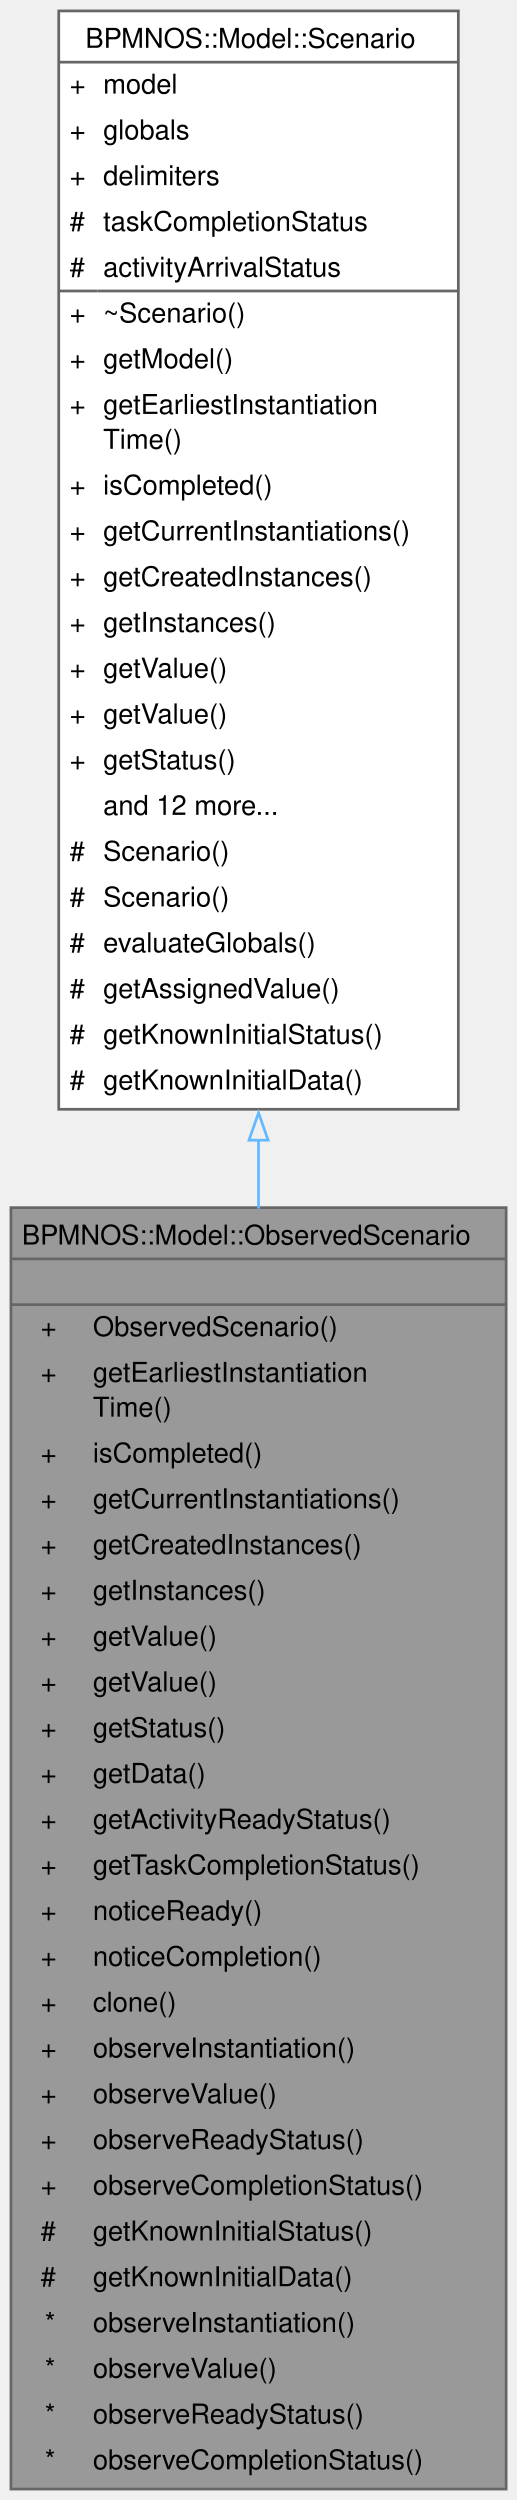
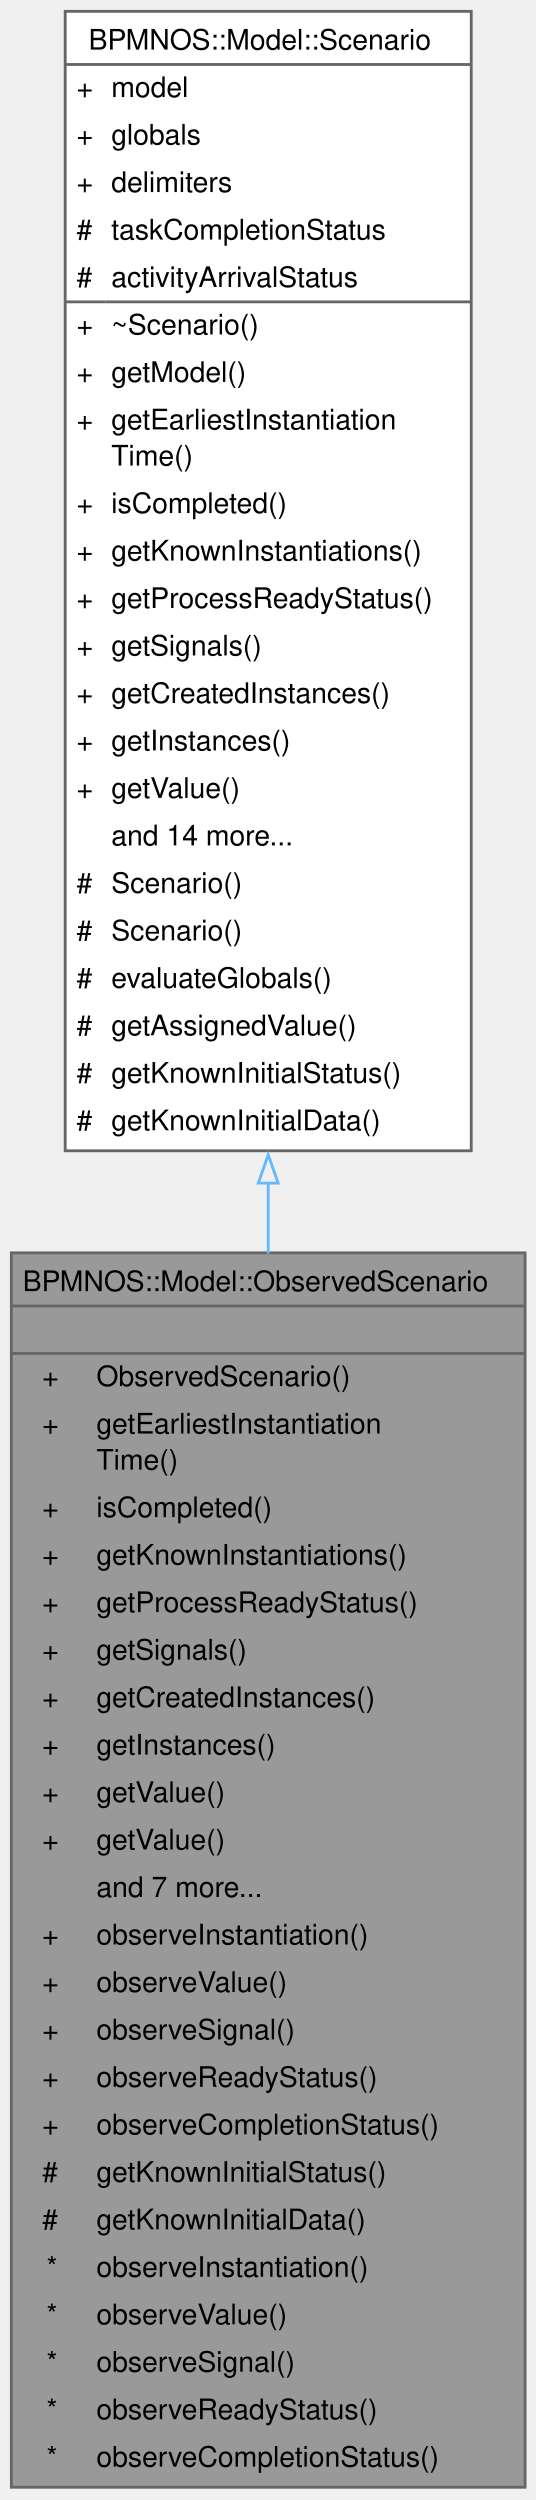
- <svg xmlns="http://www.w3.org/2000/svg" xmlns:xlink="http://www.w3.org/1999/xlink" width="189pt" height="915pt" viewBox="0.00 0.00 189.00 915.00">
-   <g id="graph0" class="graph" transform="scale(1 1) rotate(0) translate(4 911)">
+ <svg xmlns="http://www.w3.org/2000/svg" xmlns:xlink="http://www.w3.org/1999/xlink" width="189pt" height="882pt" viewBox="0.00 0.00 189.00 882.00">
+   <g id="graph0" class="graph" transform="scale(1 1) rotate(0) translate(4 877.5)">
    <g id="Node000001" class="node">
      <g id="a_Node000001">
        <a xlink:title="A scenario whose data is observed while the run proceeds.">
-           <polygon fill="#999999" stroke="none" points="181.25,-469 0,-469 0,0 181.25,0 181.25,-469" />
-           <text xml:space="preserve" text-anchor="start" x="4" y="-455.5" font-family="Helvetica,sans-Serif" font-size="10.00">BPMNOS::Model::ObservedScenario</text>
-           <text xml:space="preserve" text-anchor="start" x="89.12" y="-438.75" font-family="Helvetica,sans-Serif" font-size="10.00"> </text>
-           <text xml:space="preserve" text-anchor="start" x="10.88" y="-422" font-family="Helvetica,sans-Serif" font-size="10.00">+</text>
-           <text xml:space="preserve" text-anchor="start" x="30" y="-422" font-family="Helvetica,sans-Serif" font-size="10.00">ObservedScenario()</text>
-           <text xml:space="preserve" text-anchor="start" x="10.88" y="-405.25" font-family="Helvetica,sans-Serif" font-size="10.00">+</text>
-           <text xml:space="preserve" text-anchor="start" x="30" y="-405.25" font-family="Helvetica,sans-Serif" font-size="10.00">getEarliestInstantiation</text>
-           <text xml:space="preserve" text-anchor="start" x="30" y="-392.5" font-family="Helvetica,sans-Serif" font-size="10.00">Time()</text>
-           <text xml:space="preserve" text-anchor="start" x="10.88" y="-375.75" font-family="Helvetica,sans-Serif" font-size="10.00">+</text>
-           <text xml:space="preserve" text-anchor="start" x="30" y="-375.75" font-family="Helvetica,sans-Serif" font-size="10.00">isCompleted()</text>
-           <text xml:space="preserve" text-anchor="start" x="10.88" y="-359" font-family="Helvetica,sans-Serif" font-size="10.00">+</text>
-           <text xml:space="preserve" text-anchor="start" x="30" y="-359" font-family="Helvetica,sans-Serif" font-size="10.00">getCurrentInstantiations()</text>
+           <polygon fill="#999999" stroke="none" points="181.25,-435.5 0,-435.5 0,0 181.25,0 181.25,-435.5" />
+           <text xml:space="preserve" text-anchor="start" x="4" y="-422" font-family="Helvetica,sans-Serif" font-size="10.00">BPMNOS::Model::ObservedScenario</text>
+           <text xml:space="preserve" text-anchor="start" x="89.12" y="-405.25" font-family="Helvetica,sans-Serif" font-size="10.00"> </text>
+           <text xml:space="preserve" text-anchor="start" x="10.88" y="-388.5" font-family="Helvetica,sans-Serif" font-size="10.00">+</text>
+           <text xml:space="preserve" text-anchor="start" x="30" y="-388.5" font-family="Helvetica,sans-Serif" font-size="10.00">ObservedScenario()</text>
+           <text xml:space="preserve" text-anchor="start" x="10.88" y="-371.75" font-family="Helvetica,sans-Serif" font-size="10.00">+</text>
+           <text xml:space="preserve" text-anchor="start" x="30" y="-371.75" font-family="Helvetica,sans-Serif" font-size="10.00">getEarliestInstantiation</text>
+           <text xml:space="preserve" text-anchor="start" x="30" y="-359" font-family="Helvetica,sans-Serif" font-size="10.00">Time()</text>
          <text xml:space="preserve" text-anchor="start" x="10.88" y="-342.25" font-family="Helvetica,sans-Serif" font-size="10.00">+</text>
-           <text xml:space="preserve" text-anchor="start" x="30" y="-342.25" font-family="Helvetica,sans-Serif" font-size="10.00">getCreatedInstances()</text>
+           <text xml:space="preserve" text-anchor="start" x="30" y="-342.25" font-family="Helvetica,sans-Serif" font-size="10.00">isCompleted()</text>
          <text xml:space="preserve" text-anchor="start" x="10.88" y="-325.5" font-family="Helvetica,sans-Serif" font-size="10.00">+</text>
-           <text xml:space="preserve" text-anchor="start" x="30" y="-325.5" font-family="Helvetica,sans-Serif" font-size="10.00">getInstances()</text>
+           <text xml:space="preserve" text-anchor="start" x="30" y="-325.5" font-family="Helvetica,sans-Serif" font-size="10.00">getKnownInstantiations()</text>
          <text xml:space="preserve" text-anchor="start" x="10.88" y="-308.75" font-family="Helvetica,sans-Serif" font-size="10.00">+</text>
-           <text xml:space="preserve" text-anchor="start" x="30" y="-308.75" font-family="Helvetica,sans-Serif" font-size="10.00">getValue()</text>
+           <text xml:space="preserve" text-anchor="start" x="30" y="-308.75" font-family="Helvetica,sans-Serif" font-size="10.00">getProcessReadyStatus()</text>
          <text xml:space="preserve" text-anchor="start" x="10.88" y="-292" font-family="Helvetica,sans-Serif" font-size="10.00">+</text>
-           <text xml:space="preserve" text-anchor="start" x="30" y="-292" font-family="Helvetica,sans-Serif" font-size="10.00">getValue()</text>
+           <text xml:space="preserve" text-anchor="start" x="30" y="-292" font-family="Helvetica,sans-Serif" font-size="10.00">getSignals()</text>
          <text xml:space="preserve" text-anchor="start" x="10.88" y="-275.25" font-family="Helvetica,sans-Serif" font-size="10.00">+</text>
-           <text xml:space="preserve" text-anchor="start" x="30" y="-275.25" font-family="Helvetica,sans-Serif" font-size="10.00">getStatus()</text>
+           <text xml:space="preserve" text-anchor="start" x="30" y="-275.25" font-family="Helvetica,sans-Serif" font-size="10.00">getCreatedInstances()</text>
          <text xml:space="preserve" text-anchor="start" x="10.88" y="-258.5" font-family="Helvetica,sans-Serif" font-size="10.00">+</text>
-           <text xml:space="preserve" text-anchor="start" x="30" y="-258.5" font-family="Helvetica,sans-Serif" font-size="10.00">getData()</text>
+           <text xml:space="preserve" text-anchor="start" x="30" y="-258.5" font-family="Helvetica,sans-Serif" font-size="10.00">getInstances()</text>
          <text xml:space="preserve" text-anchor="start" x="10.88" y="-241.75" font-family="Helvetica,sans-Serif" font-size="10.00">+</text>
-           <text xml:space="preserve" text-anchor="start" x="30" y="-241.75" font-family="Helvetica,sans-Serif" font-size="10.00">getActivityReadyStatus()</text>
+           <text xml:space="preserve" text-anchor="start" x="30" y="-241.75" font-family="Helvetica,sans-Serif" font-size="10.00">getValue()</text>
          <text xml:space="preserve" text-anchor="start" x="10.88" y="-225" font-family="Helvetica,sans-Serif" font-size="10.00">+</text>
-           <text xml:space="preserve" text-anchor="start" x="30" y="-225" font-family="Helvetica,sans-Serif" font-size="10.00">getTaskCompletionStatus()</text>
-           <text xml:space="preserve" text-anchor="start" x="10.88" y="-208.25" font-family="Helvetica,sans-Serif" font-size="10.00">+</text>
-           <text xml:space="preserve" text-anchor="start" x="30" y="-208.25" font-family="Helvetica,sans-Serif" font-size="10.00">noticeReady()</text>
+           <text xml:space="preserve" text-anchor="start" x="30" y="-225" font-family="Helvetica,sans-Serif" font-size="10.00">getValue()</text>
+           <text xml:space="preserve" text-anchor="start" x="30" y="-208.25" font-family="Helvetica,sans-Serif" font-size="10.00">and 7 more...</text>
          <text xml:space="preserve" text-anchor="start" x="10.88" y="-191.5" font-family="Helvetica,sans-Serif" font-size="10.00">+</text>
-           <text xml:space="preserve" text-anchor="start" x="30" y="-191.5" font-family="Helvetica,sans-Serif" font-size="10.00">noticeCompletion()</text>
+           <text xml:space="preserve" text-anchor="start" x="30" y="-191.5" font-family="Helvetica,sans-Serif" font-size="10.00">observeInstantiation()</text>
          <text xml:space="preserve" text-anchor="start" x="10.88" y="-174.75" font-family="Helvetica,sans-Serif" font-size="10.00">+</text>
-           <text xml:space="preserve" text-anchor="start" x="30" y="-174.75" font-family="Helvetica,sans-Serif" font-size="10.00">clone()</text>
+           <text xml:space="preserve" text-anchor="start" x="30" y="-174.75" font-family="Helvetica,sans-Serif" font-size="10.00">observeValue()</text>
          <text xml:space="preserve" text-anchor="start" x="10.88" y="-158" font-family="Helvetica,sans-Serif" font-size="10.00">+</text>
-           <text xml:space="preserve" text-anchor="start" x="30" y="-158" font-family="Helvetica,sans-Serif" font-size="10.00">observeInstantiation()</text>
+           <text xml:space="preserve" text-anchor="start" x="30" y="-158" font-family="Helvetica,sans-Serif" font-size="10.00">observeSignal()</text>
          <text xml:space="preserve" text-anchor="start" x="10.88" y="-141.25" font-family="Helvetica,sans-Serif" font-size="10.00">+</text>
-           <text xml:space="preserve" text-anchor="start" x="30" y="-141.25" font-family="Helvetica,sans-Serif" font-size="10.00">observeValue()</text>
+           <text xml:space="preserve" text-anchor="start" x="30" y="-141.25" font-family="Helvetica,sans-Serif" font-size="10.00">observeReadyStatus()</text>
          <text xml:space="preserve" text-anchor="start" x="10.88" y="-124.5" font-family="Helvetica,sans-Serif" font-size="10.00">+</text>
-           <text xml:space="preserve" text-anchor="start" x="30" y="-124.5" font-family="Helvetica,sans-Serif" font-size="10.00">observeReadyStatus()</text>
-           <text xml:space="preserve" text-anchor="start" x="10.88" y="-107.75" font-family="Helvetica,sans-Serif" font-size="10.00">+</text>
-           <text xml:space="preserve" text-anchor="start" x="30" y="-107.75" font-family="Helvetica,sans-Serif" font-size="10.00">observeCompletionStatus()</text>
+           <text xml:space="preserve" text-anchor="start" x="30" y="-124.5" font-family="Helvetica,sans-Serif" font-size="10.00">observeCompletionStatus()</text>
+           <text xml:space="preserve" text-anchor="start" x="10.88" y="-107.75" font-family="Helvetica,sans-Serif" font-size="10.00">#</text>
+           <text xml:space="preserve" text-anchor="start" x="30" y="-107.75" font-family="Helvetica,sans-Serif" font-size="10.00">getKnownInitialStatus()</text>
          <text xml:space="preserve" text-anchor="start" x="10.88" y="-91" font-family="Helvetica,sans-Serif" font-size="10.00">#</text>
-           <text xml:space="preserve" text-anchor="start" x="30" y="-91" font-family="Helvetica,sans-Serif" font-size="10.00">getKnownInitialStatus()</text>
-           <text xml:space="preserve" text-anchor="start" x="10.88" y="-74.25" font-family="Helvetica,sans-Serif" font-size="10.00">#</text>
-           <text xml:space="preserve" text-anchor="start" x="30" y="-74.25" font-family="Helvetica,sans-Serif" font-size="10.00">getKnownInitialData()</text>
+           <text xml:space="preserve" text-anchor="start" x="30" y="-91" font-family="Helvetica,sans-Serif" font-size="10.00">getKnownInitialData()</text>
+           <text xml:space="preserve" text-anchor="start" x="12.38" y="-74.25" font-family="Helvetica,sans-Serif" font-size="10.00">*</text>
+           <text xml:space="preserve" text-anchor="start" x="30" y="-74.25" font-family="Helvetica,sans-Serif" font-size="10.00">observeInstantiation()</text>
          <text xml:space="preserve" text-anchor="start" x="12.38" y="-57.5" font-family="Helvetica,sans-Serif" font-size="10.00">*</text>
-           <text xml:space="preserve" text-anchor="start" x="30" y="-57.5" font-family="Helvetica,sans-Serif" font-size="10.00">observeInstantiation()</text>
+           <text xml:space="preserve" text-anchor="start" x="30" y="-57.5" font-family="Helvetica,sans-Serif" font-size="10.00">observeValue()</text>
          <text xml:space="preserve" text-anchor="start" x="12.38" y="-40.75" font-family="Helvetica,sans-Serif" font-size="10.00">*</text>
-           <text xml:space="preserve" text-anchor="start" x="30" y="-40.75" font-family="Helvetica,sans-Serif" font-size="10.00">observeValue()</text>
+           <text xml:space="preserve" text-anchor="start" x="30" y="-40.75" font-family="Helvetica,sans-Serif" font-size="10.00">observeSignal()</text>
          <text xml:space="preserve" text-anchor="start" x="12.38" y="-24" font-family="Helvetica,sans-Serif" font-size="10.00">*</text>
          <text xml:space="preserve" text-anchor="start" x="30" y="-24" font-family="Helvetica,sans-Serif" font-size="10.00">observeReadyStatus()</text>
          <text xml:space="preserve" text-anchor="start" x="12.38" y="-7.25" font-family="Helvetica,sans-Serif" font-size="10.00">*</text>
          <text xml:space="preserve" text-anchor="start" x="30" y="-7.25" font-family="Helvetica,sans-Serif" font-size="10.00">observeCompletionStatus()</text>
-           <polygon fill="#666666" stroke="#666666" points="0,-450.25 0,-450.25 181.25,-450.25 181.25,-450.25 0,-450.25" />
-           <polygon fill="#666666" stroke="#666666" points="0,-433.5 0,-433.5 181.25,-433.5 181.25,-433.5 0,-433.5" />
-           <polygon fill="none" stroke="#666666" points="0,0 0,-469 181.25,-469 181.25,0 0,0" />
+           <polygon fill="#666666" stroke="#666666" points="0,-416.75 0,-416.75 181.25,-416.75 181.25,-416.75 0,-416.75" />
+           <polygon fill="#666666" stroke="#666666" points="0,-400 0,-400 181.25,-400 181.25,-400 0,-400" />
+           <polygon fill="none" stroke="#666666" points="0,0 0,-435.5 181.25,-435.5 181.25,0 0,0" />
        </a>
      </g>
    </g>
    <g id="Node000002" class="node">
      <g id="a_Node000002">
        <a xlink:href="classBPMNOS_1_1Model_1_1Scenario.html" target="_top" xlink:title="Abstract base class for scenarios holding data for all BPMN instances.">
-           <polygon fill="white" stroke="none" points="163.75,-907 17.5,-907 17.5,-505 163.75,-505 163.75,-907" />
-           <text xml:space="preserve" text-anchor="start" x="27.25" y="-893.5" font-family="Helvetica,sans-Serif" font-size="10.00">BPMNOS::Model::Scenario</text>
-           <text xml:space="preserve" text-anchor="start" x="21.5" y="-876.75" font-family="Helvetica,sans-Serif" font-size="10.00">+</text>
-           <text xml:space="preserve" text-anchor="start" x="33.75" y="-876.75" font-family="Helvetica,sans-Serif" font-size="10.00">model</text>
-           <text xml:space="preserve" text-anchor="start" x="21.5" y="-860" font-family="Helvetica,sans-Serif" font-size="10.00">+</text>
-           <text xml:space="preserve" text-anchor="start" x="33.75" y="-860" font-family="Helvetica,sans-Serif" font-size="10.00">globals</text>
-           <text xml:space="preserve" text-anchor="start" x="21.5" y="-843.25" font-family="Helvetica,sans-Serif" font-size="10.00">+</text>
-           <text xml:space="preserve" text-anchor="start" x="33.75" y="-843.25" font-family="Helvetica,sans-Serif" font-size="10.00">delimiters</text>
-           <text xml:space="preserve" text-anchor="start" x="21.5" y="-826.5" font-family="Helvetica,sans-Serif" font-size="10.00">#</text>
-           <text xml:space="preserve" text-anchor="start" x="33.75" y="-826.5" font-family="Helvetica,sans-Serif" font-size="10.00">taskCompletionStatus</text>
-           <text xml:space="preserve" text-anchor="start" x="21.5" y="-809.75" font-family="Helvetica,sans-Serif" font-size="10.00">#</text>
-           <text xml:space="preserve" text-anchor="start" x="33.75" y="-809.75" font-family="Helvetica,sans-Serif" font-size="10.00">activityArrivalStatus</text>
-           <text xml:space="preserve" text-anchor="start" x="21.5" y="-793" font-family="Helvetica,sans-Serif" font-size="10.00">+</text>
-           <text xml:space="preserve" text-anchor="start" x="33.75" y="-793" font-family="Helvetica,sans-Serif" font-size="10.00">~Scenario()</text>
-           <text xml:space="preserve" text-anchor="start" x="21.5" y="-776.25" font-family="Helvetica,sans-Serif" font-size="10.00">+</text>
-           <text xml:space="preserve" text-anchor="start" x="33.75" y="-776.25" font-family="Helvetica,sans-Serif" font-size="10.00">getModel()</text>
-           <text xml:space="preserve" text-anchor="start" x="21.5" y="-759.5" font-family="Helvetica,sans-Serif" font-size="10.00">+</text>
-           <text xml:space="preserve" text-anchor="start" x="33.75" y="-759.5" font-family="Helvetica,sans-Serif" font-size="10.00">getEarliestInstantiation</text>
-           <text xml:space="preserve" text-anchor="start" x="33.75" y="-746.75" font-family="Helvetica,sans-Serif" font-size="10.00">Time()</text>
-           <text xml:space="preserve" text-anchor="start" x="21.5" y="-730" font-family="Helvetica,sans-Serif" font-size="10.00">+</text>
-           <text xml:space="preserve" text-anchor="start" x="33.75" y="-730" font-family="Helvetica,sans-Serif" font-size="10.00">isCompleted()</text>
-           <text xml:space="preserve" text-anchor="start" x="21.5" y="-713.25" font-family="Helvetica,sans-Serif" font-size="10.00">+</text>
-           <text xml:space="preserve" text-anchor="start" x="33.75" y="-713.25" font-family="Helvetica,sans-Serif" font-size="10.00">getCurrentInstantiations()</text>
-           <text xml:space="preserve" text-anchor="start" x="21.5" y="-696.5" font-family="Helvetica,sans-Serif" font-size="10.00">+</text>
-           <text xml:space="preserve" text-anchor="start" x="33.75" y="-696.5" font-family="Helvetica,sans-Serif" font-size="10.00">getCreatedInstances()</text>
-           <text xml:space="preserve" text-anchor="start" x="21.5" y="-679.75" font-family="Helvetica,sans-Serif" font-size="10.00">+</text>
-           <text xml:space="preserve" text-anchor="start" x="33.75" y="-679.75" font-family="Helvetica,sans-Serif" font-size="10.00">getInstances()</text>
-           <text xml:space="preserve" text-anchor="start" x="21.5" y="-663" font-family="Helvetica,sans-Serif" font-size="10.00">+</text>
-           <text xml:space="preserve" text-anchor="start" x="33.75" y="-663" font-family="Helvetica,sans-Serif" font-size="10.00">getValue()</text>
-           <text xml:space="preserve" text-anchor="start" x="21.5" y="-646.25" font-family="Helvetica,sans-Serif" font-size="10.00">+</text>
-           <text xml:space="preserve" text-anchor="start" x="33.75" y="-646.25" font-family="Helvetica,sans-Serif" font-size="10.00">getValue()</text>
-           <text xml:space="preserve" text-anchor="start" x="21.5" y="-629.5" font-family="Helvetica,sans-Serif" font-size="10.00">+</text>
-           <text xml:space="preserve" text-anchor="start" x="33.75" y="-629.5" font-family="Helvetica,sans-Serif" font-size="10.00">getStatus()</text>
-           <text xml:space="preserve" text-anchor="start" x="33.75" y="-612.75" font-family="Helvetica,sans-Serif" font-size="10.00">and 12 more...</text>
-           <text xml:space="preserve" text-anchor="start" x="21.5" y="-596" font-family="Helvetica,sans-Serif" font-size="10.00">#</text>
-           <text xml:space="preserve" text-anchor="start" x="33.75" y="-596" font-family="Helvetica,sans-Serif" font-size="10.00">Scenario()</text>
-           <text xml:space="preserve" text-anchor="start" x="21.5" y="-579.25" font-family="Helvetica,sans-Serif" font-size="10.00">#</text>
-           <text xml:space="preserve" text-anchor="start" x="33.75" y="-579.25" font-family="Helvetica,sans-Serif" font-size="10.00">Scenario()</text>
-           <text xml:space="preserve" text-anchor="start" x="21.5" y="-562.5" font-family="Helvetica,sans-Serif" font-size="10.00">#</text>
-           <text xml:space="preserve" text-anchor="start" x="33.75" y="-562.5" font-family="Helvetica,sans-Serif" font-size="10.00">evaluateGlobals()</text>
-           <text xml:space="preserve" text-anchor="start" x="21.5" y="-545.75" font-family="Helvetica,sans-Serif" font-size="10.00">#</text>
-           <text xml:space="preserve" text-anchor="start" x="33.75" y="-545.75" font-family="Helvetica,sans-Serif" font-size="10.00">getAssignedValue()</text>
-           <text xml:space="preserve" text-anchor="start" x="21.5" y="-529" font-family="Helvetica,sans-Serif" font-size="10.00">#</text>
-           <text xml:space="preserve" text-anchor="start" x="33.75" y="-529" font-family="Helvetica,sans-Serif" font-size="10.00">getKnownInitialStatus()</text>
-           <text xml:space="preserve" text-anchor="start" x="21.5" y="-512.25" font-family="Helvetica,sans-Serif" font-size="10.00">#</text>
-           <text xml:space="preserve" text-anchor="start" x="33.75" y="-512.25" font-family="Helvetica,sans-Serif" font-size="10.00">getKnownInitialData()</text>
-           <polygon fill="#666666" stroke="#666666" points="17.5,-888.25 17.5,-888.25 163.75,-888.25 163.75,-888.25 17.5,-888.25" />
-           <polygon fill="#666666" stroke="#666666" points="17.5,-804.5 17.5,-804.5 31.75,-804.5 31.75,-804.5 17.5,-804.5" />
-           <polygon fill="#666666" stroke="#666666" points="31.75,-804.5 31.75,-804.5 163.75,-804.5 163.75,-804.5 31.75,-804.5" />
-           <polygon fill="none" stroke="#666666" points="17.5,-505 17.5,-907 163.75,-907 163.75,-505 17.5,-505" />
+           <polygon fill="white" stroke="none" points="162.25,-873.5 19,-873.5 19,-471.5 162.25,-471.5 162.25,-873.5" />
+           <text xml:space="preserve" text-anchor="start" x="27.25" y="-860" font-family="Helvetica,sans-Serif" font-size="10.00">BPMNOS::Model::Scenario</text>
+           <text xml:space="preserve" text-anchor="start" x="23" y="-843.25" font-family="Helvetica,sans-Serif" font-size="10.00">+</text>
+           <text xml:space="preserve" text-anchor="start" x="35.25" y="-843.25" font-family="Helvetica,sans-Serif" font-size="10.00">model</text>
+           <text xml:space="preserve" text-anchor="start" x="23" y="-826.5" font-family="Helvetica,sans-Serif" font-size="10.00">+</text>
+           <text xml:space="preserve" text-anchor="start" x="35.25" y="-826.5" font-family="Helvetica,sans-Serif" font-size="10.00">globals</text>
+           <text xml:space="preserve" text-anchor="start" x="23" y="-809.75" font-family="Helvetica,sans-Serif" font-size="10.00">+</text>
+           <text xml:space="preserve" text-anchor="start" x="35.25" y="-809.75" font-family="Helvetica,sans-Serif" font-size="10.00">delimiters</text>
+           <text xml:space="preserve" text-anchor="start" x="23" y="-793" font-family="Helvetica,sans-Serif" font-size="10.00">#</text>
+           <text xml:space="preserve" text-anchor="start" x="35.25" y="-793" font-family="Helvetica,sans-Serif" font-size="10.00">taskCompletionStatus</text>
+           <text xml:space="preserve" text-anchor="start" x="23" y="-776.25" font-family="Helvetica,sans-Serif" font-size="10.00">#</text>
+           <text xml:space="preserve" text-anchor="start" x="35.25" y="-776.25" font-family="Helvetica,sans-Serif" font-size="10.00">activityArrivalStatus</text>
+           <text xml:space="preserve" text-anchor="start" x="23" y="-759.5" font-family="Helvetica,sans-Serif" font-size="10.00">+</text>
+           <text xml:space="preserve" text-anchor="start" x="35.25" y="-759.5" font-family="Helvetica,sans-Serif" font-size="10.00">~Scenario()</text>
+           <text xml:space="preserve" text-anchor="start" x="23" y="-742.75" font-family="Helvetica,sans-Serif" font-size="10.00">+</text>
+           <text xml:space="preserve" text-anchor="start" x="35.25" y="-742.75" font-family="Helvetica,sans-Serif" font-size="10.00">getModel()</text>
+           <text xml:space="preserve" text-anchor="start" x="23" y="-726" font-family="Helvetica,sans-Serif" font-size="10.00">+</text>
+           <text xml:space="preserve" text-anchor="start" x="35.25" y="-726" font-family="Helvetica,sans-Serif" font-size="10.00">getEarliestInstantiation</text>
+           <text xml:space="preserve" text-anchor="start" x="35.25" y="-713.25" font-family="Helvetica,sans-Serif" font-size="10.00">Time()</text>
+           <text xml:space="preserve" text-anchor="start" x="23" y="-696.5" font-family="Helvetica,sans-Serif" font-size="10.00">+</text>
+           <text xml:space="preserve" text-anchor="start" x="35.25" y="-696.5" font-family="Helvetica,sans-Serif" font-size="10.00">isCompleted()</text>
+           <text xml:space="preserve" text-anchor="start" x="23" y="-679.75" font-family="Helvetica,sans-Serif" font-size="10.00">+</text>
+           <text xml:space="preserve" text-anchor="start" x="35.25" y="-679.75" font-family="Helvetica,sans-Serif" font-size="10.00">getKnownInstantiations()</text>
+           <text xml:space="preserve" text-anchor="start" x="23" y="-663" font-family="Helvetica,sans-Serif" font-size="10.00">+</text>
+           <text xml:space="preserve" text-anchor="start" x="35.25" y="-663" font-family="Helvetica,sans-Serif" font-size="10.00">getProcessReadyStatus()</text>
+           <text xml:space="preserve" text-anchor="start" x="23" y="-646.25" font-family="Helvetica,sans-Serif" font-size="10.00">+</text>
+           <text xml:space="preserve" text-anchor="start" x="35.25" y="-646.25" font-family="Helvetica,sans-Serif" font-size="10.00">getSignals()</text>
+           <text xml:space="preserve" text-anchor="start" x="23" y="-629.5" font-family="Helvetica,sans-Serif" font-size="10.00">+</text>
+           <text xml:space="preserve" text-anchor="start" x="35.25" y="-629.5" font-family="Helvetica,sans-Serif" font-size="10.00">getCreatedInstances()</text>
+           <text xml:space="preserve" text-anchor="start" x="23" y="-612.75" font-family="Helvetica,sans-Serif" font-size="10.00">+</text>
+           <text xml:space="preserve" text-anchor="start" x="35.25" y="-612.75" font-family="Helvetica,sans-Serif" font-size="10.00">getInstances()</text>
+           <text xml:space="preserve" text-anchor="start" x="23" y="-596" font-family="Helvetica,sans-Serif" font-size="10.00">+</text>
+           <text xml:space="preserve" text-anchor="start" x="35.25" y="-596" font-family="Helvetica,sans-Serif" font-size="10.00">getValue()</text>
+           <text xml:space="preserve" text-anchor="start" x="35.25" y="-579.25" font-family="Helvetica,sans-Serif" font-size="10.00">and 14 more...</text>
+           <text xml:space="preserve" text-anchor="start" x="23" y="-562.5" font-family="Helvetica,sans-Serif" font-size="10.00">#</text>
+           <text xml:space="preserve" text-anchor="start" x="35.25" y="-562.5" font-family="Helvetica,sans-Serif" font-size="10.00">Scenario()</text>
+           <text xml:space="preserve" text-anchor="start" x="23" y="-545.75" font-family="Helvetica,sans-Serif" font-size="10.00">#</text>
+           <text xml:space="preserve" text-anchor="start" x="35.25" y="-545.75" font-family="Helvetica,sans-Serif" font-size="10.00">Scenario()</text>
+           <text xml:space="preserve" text-anchor="start" x="23" y="-529" font-family="Helvetica,sans-Serif" font-size="10.00">#</text>
+           <text xml:space="preserve" text-anchor="start" x="35.25" y="-529" font-family="Helvetica,sans-Serif" font-size="10.00">evaluateGlobals()</text>
+           <text xml:space="preserve" text-anchor="start" x="23" y="-512.25" font-family="Helvetica,sans-Serif" font-size="10.00">#</text>
+           <text xml:space="preserve" text-anchor="start" x="35.25" y="-512.25" font-family="Helvetica,sans-Serif" font-size="10.00">getAssignedValue()</text>
+           <text xml:space="preserve" text-anchor="start" x="23" y="-495.5" font-family="Helvetica,sans-Serif" font-size="10.00">#</text>
+           <text xml:space="preserve" text-anchor="start" x="35.25" y="-495.5" font-family="Helvetica,sans-Serif" font-size="10.00">getKnownInitialStatus()</text>
+           <text xml:space="preserve" text-anchor="start" x="23" y="-478.75" font-family="Helvetica,sans-Serif" font-size="10.00">#</text>
+           <text xml:space="preserve" text-anchor="start" x="35.25" y="-478.75" font-family="Helvetica,sans-Serif" font-size="10.00">getKnownInitialData()</text>
+           <polygon fill="#666666" stroke="#666666" points="19,-854.75 19,-854.75 162.25,-854.75 162.25,-854.75 19,-854.75" />
+           <polygon fill="#666666" stroke="#666666" points="19,-771 19,-771 33.25,-771 33.25,-771 19,-771" />
+           <polygon fill="#666666" stroke="#666666" points="33.25,-771 33.25,-771 162.25,-771 162.25,-771 33.25,-771" />
+           <polygon fill="none" stroke="#666666" points="19,-471.5 19,-873.5 162.25,-873.5 162.25,-471.5 19,-471.5" />
        </a>
      </g>
    </g>
    <g id="edge1_Node000001_Node000002" class="edge">
      <g id="a_edge1_Node000001_Node000002">
        <a xlink:title=" ">
-           <path fill="none" stroke="#63b8ff" d="M90.62,-493.83C90.62,-485.46 90.62,-477.05 90.62,-468.65" />
-           <polygon fill="none" stroke="#63b8ff" points="87.13,-493.7 90.63,-503.7 94.13,-493.7 87.13,-493.7" />
+           <path fill="none" stroke="#63b8ff" d="M90.62,-460.25C90.62,-451.91 90.62,-443.54 90.62,-435.19" />
+           <polygon fill="none" stroke="#63b8ff" points="87.13,-460.09 90.63,-470.09 94.13,-460.09 87.13,-460.09" />
        </a>
      </g>
    </g>
  </g>
</svg>
